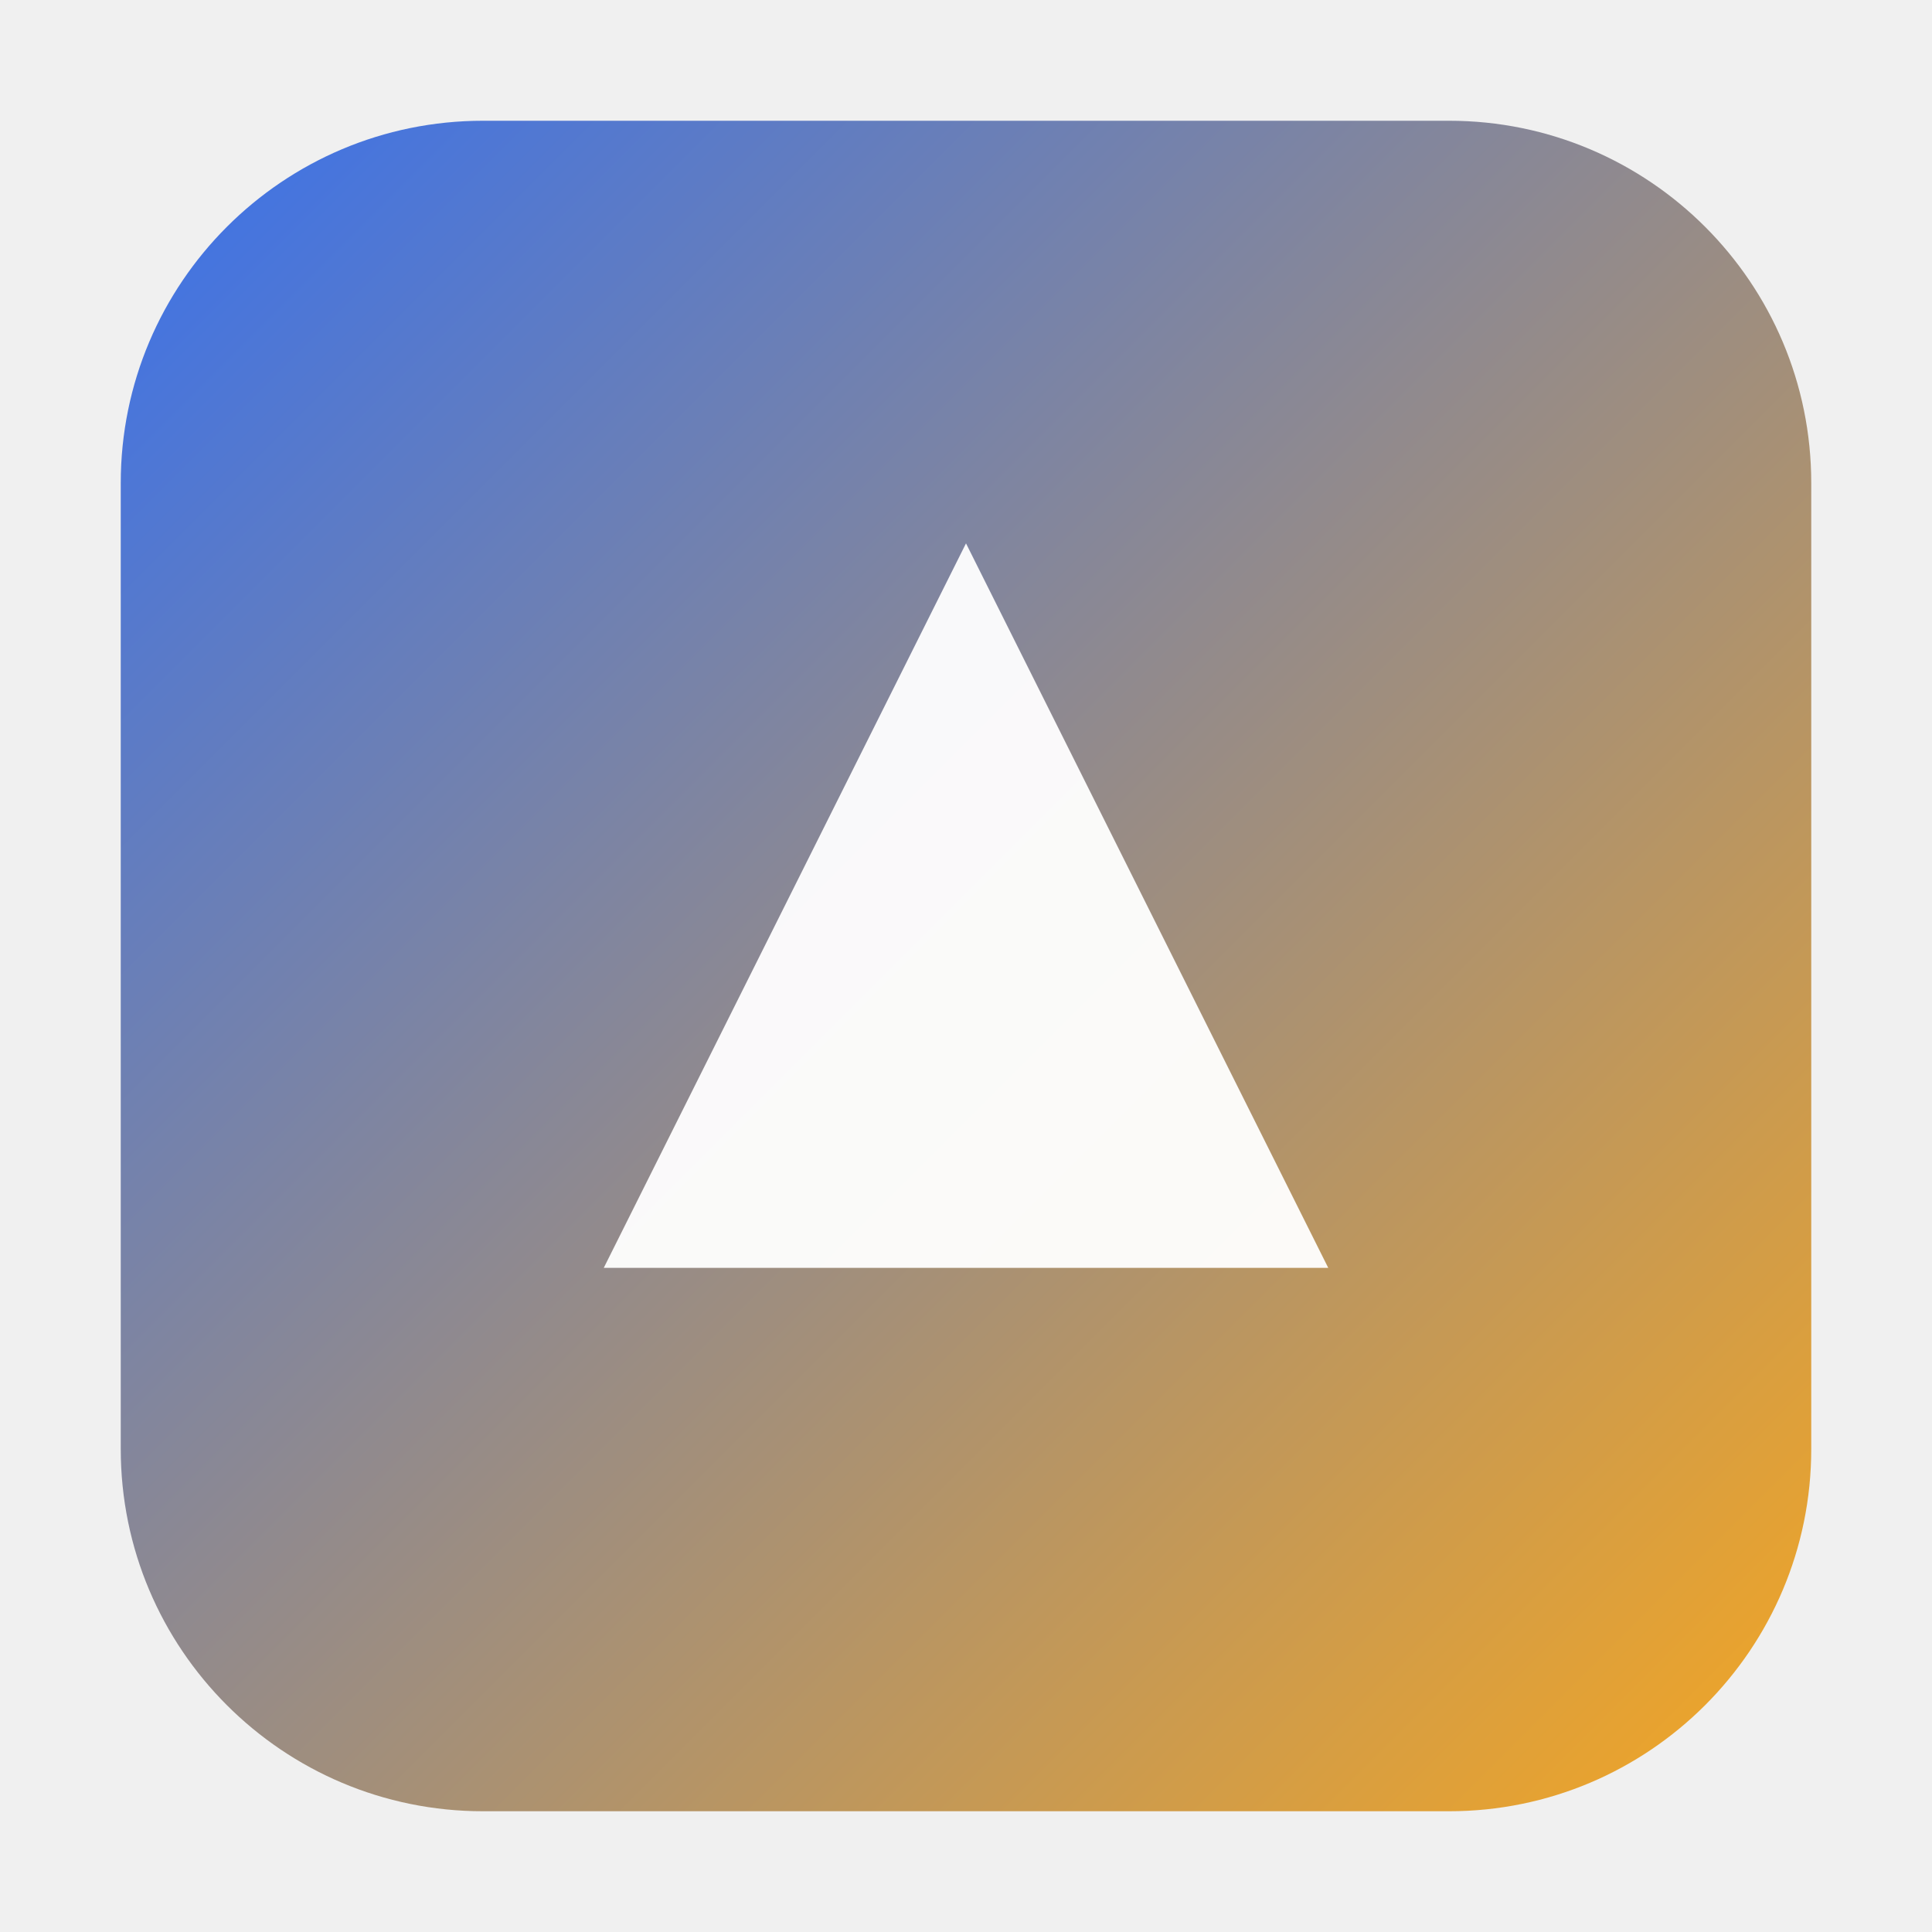
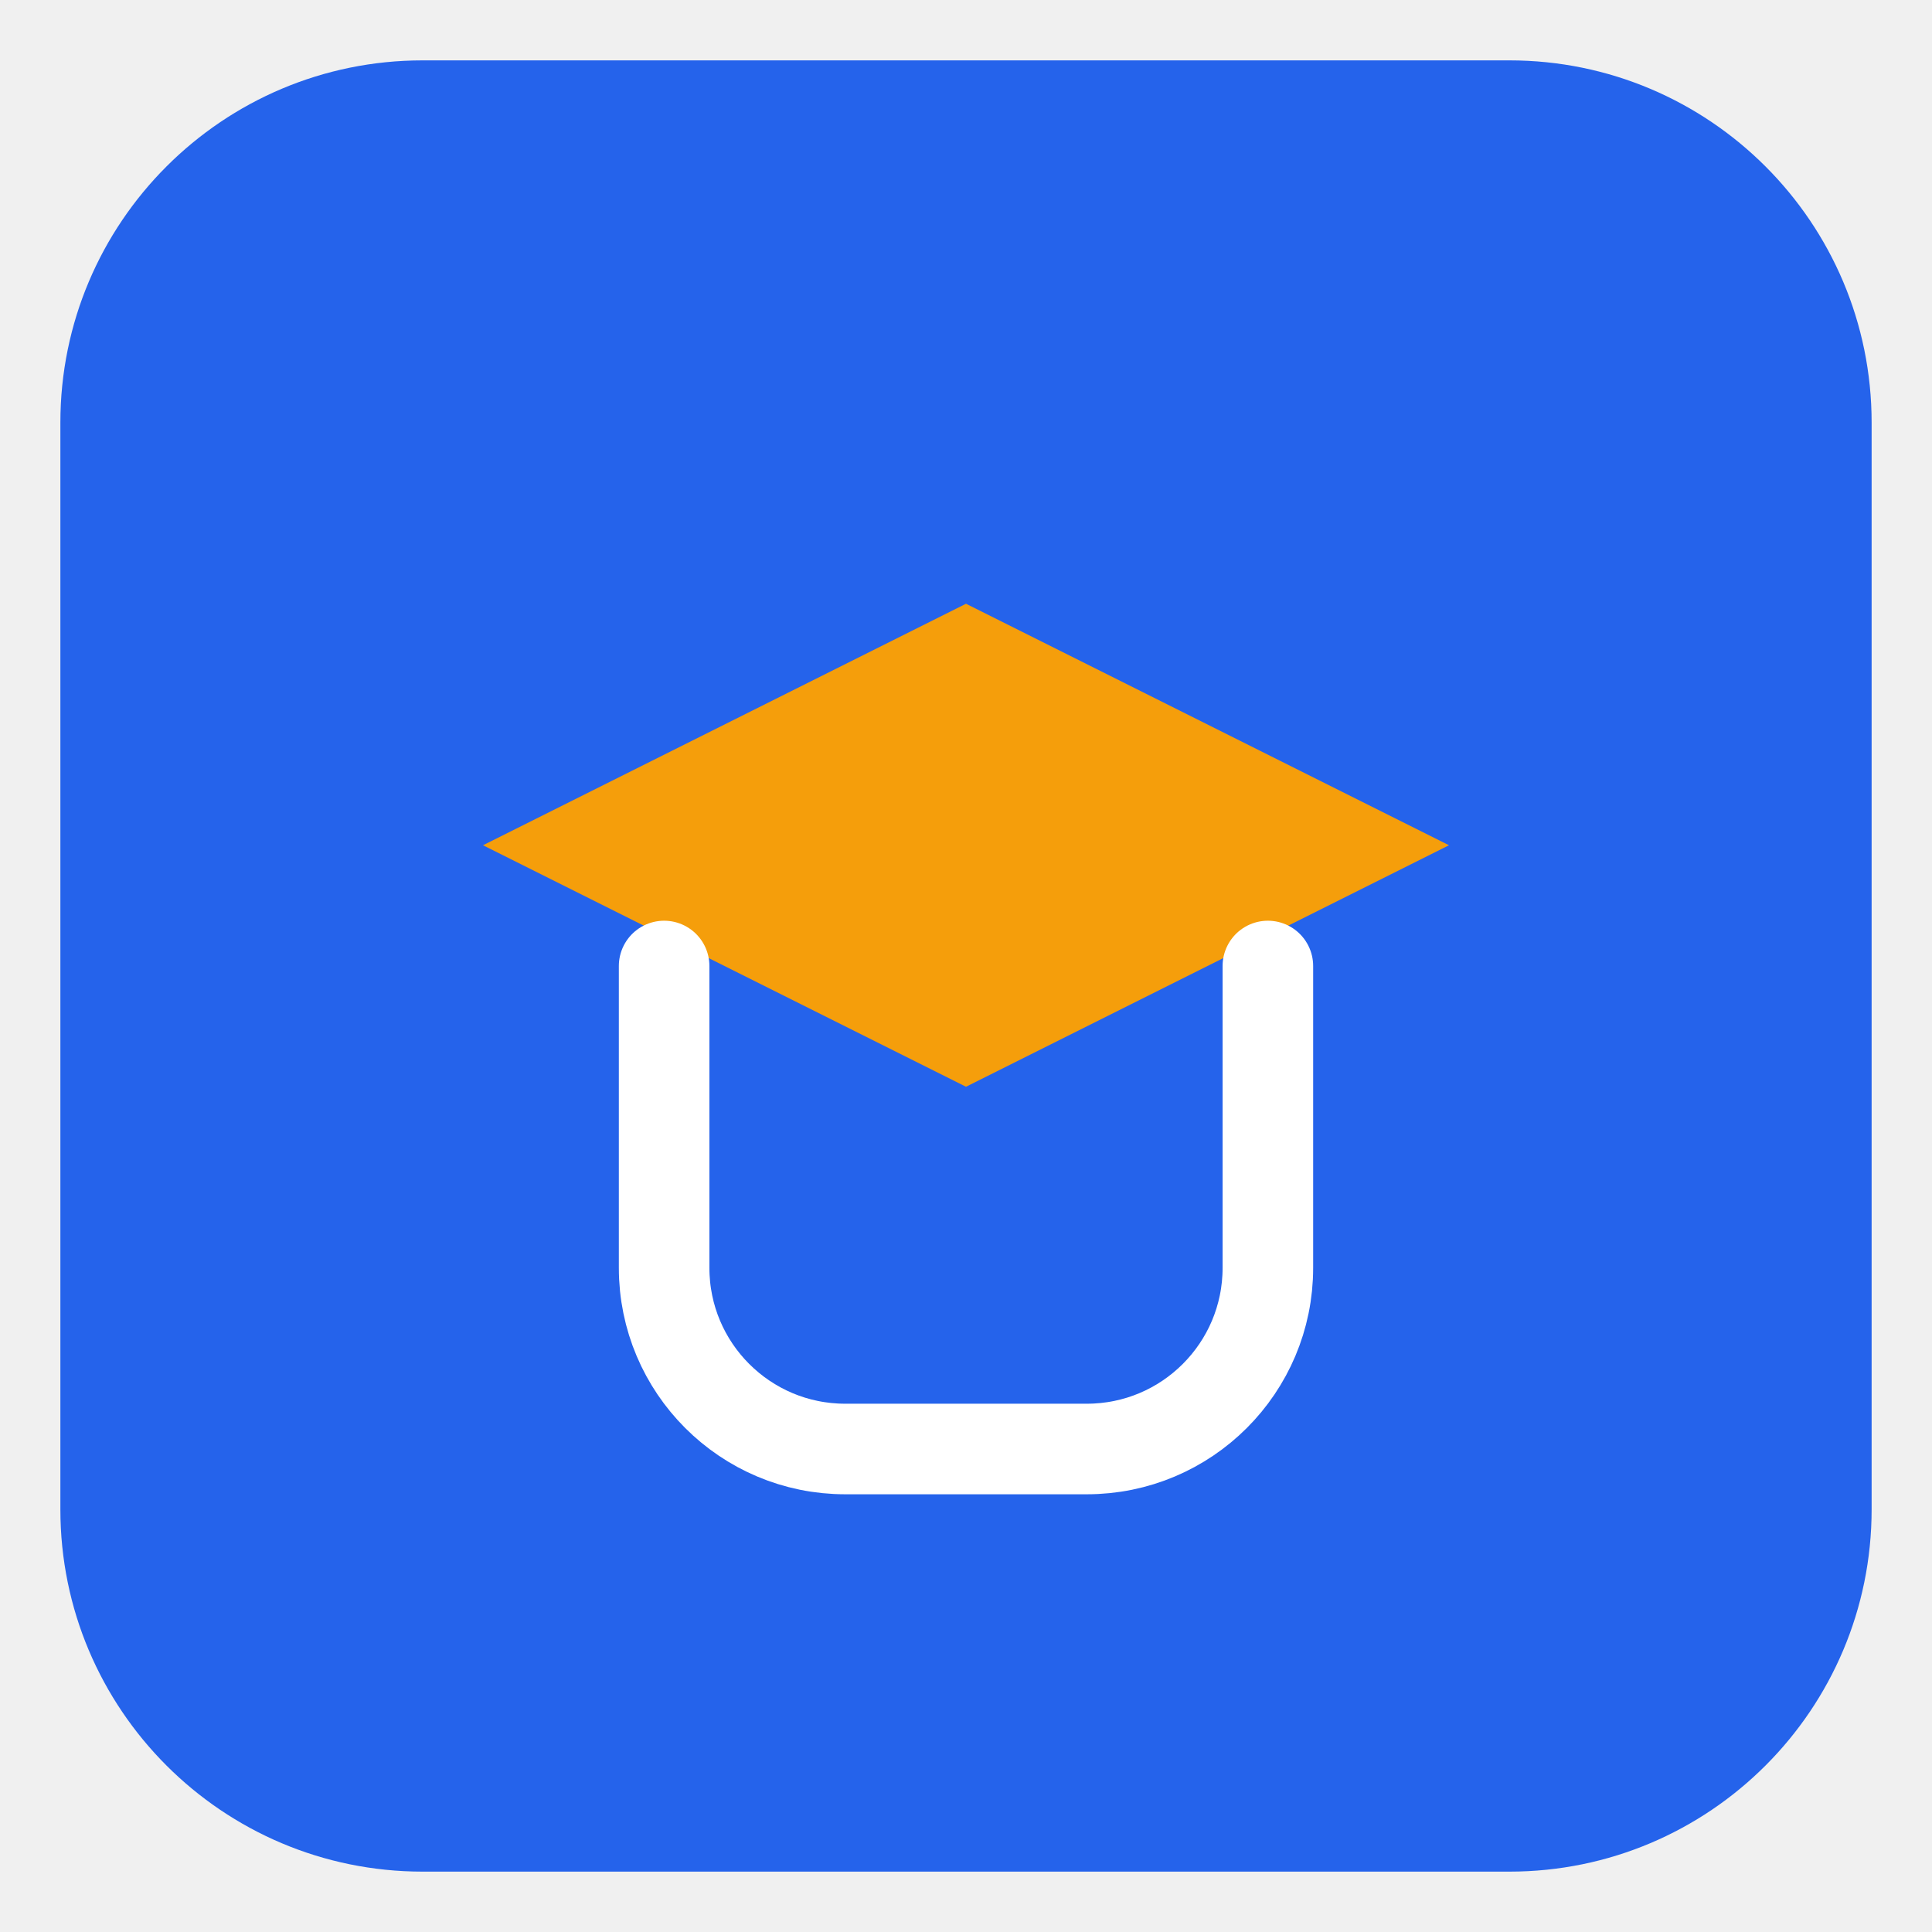
- <svg xmlns="http://www.w3.org/2000/svg" width="64" height="64" viewBox="0 0 64 64" role="img" aria-label="Logo">
-   <defs>
-     <linearGradient id="g" x1="0" y1="0" x2="1" y2="1">
-       <stop offset="0%" stop-color="#2563EB" stop-opacity="0.9" />
-       <stop offset="100%" stop-color="#F59E0B" stop-opacity="0.9" />
-     </linearGradient>
-   </defs>
-   <rect x="4" y="4" width="56" height="56" rx="12" fill="url(#g)" />
-   <path d="M20 42 L32 18 L44 42 Z" fill="#fff" opacity="0.95" />
+ <svg xmlns="http://www.w3.org/2000/svg" width="64" height="64" viewBox="0 0 64 64" fill="none" role="img" aria-label="EduManage logo">
+   <rect x="2" y="2" width="60" height="60" rx="12" fill="#2563EB" />
+   <path d="M16 28L32 20L48 28L32 36L16 28Z" fill="#F59E0B" />
+   <path d="M22 32V42C22 45.314 24.686 48 28 48H36C39.314 48 42 45.314 42 42V32" stroke="white" stroke-width="3" stroke-linecap="round" stroke-linejoin="round" />
</svg>
